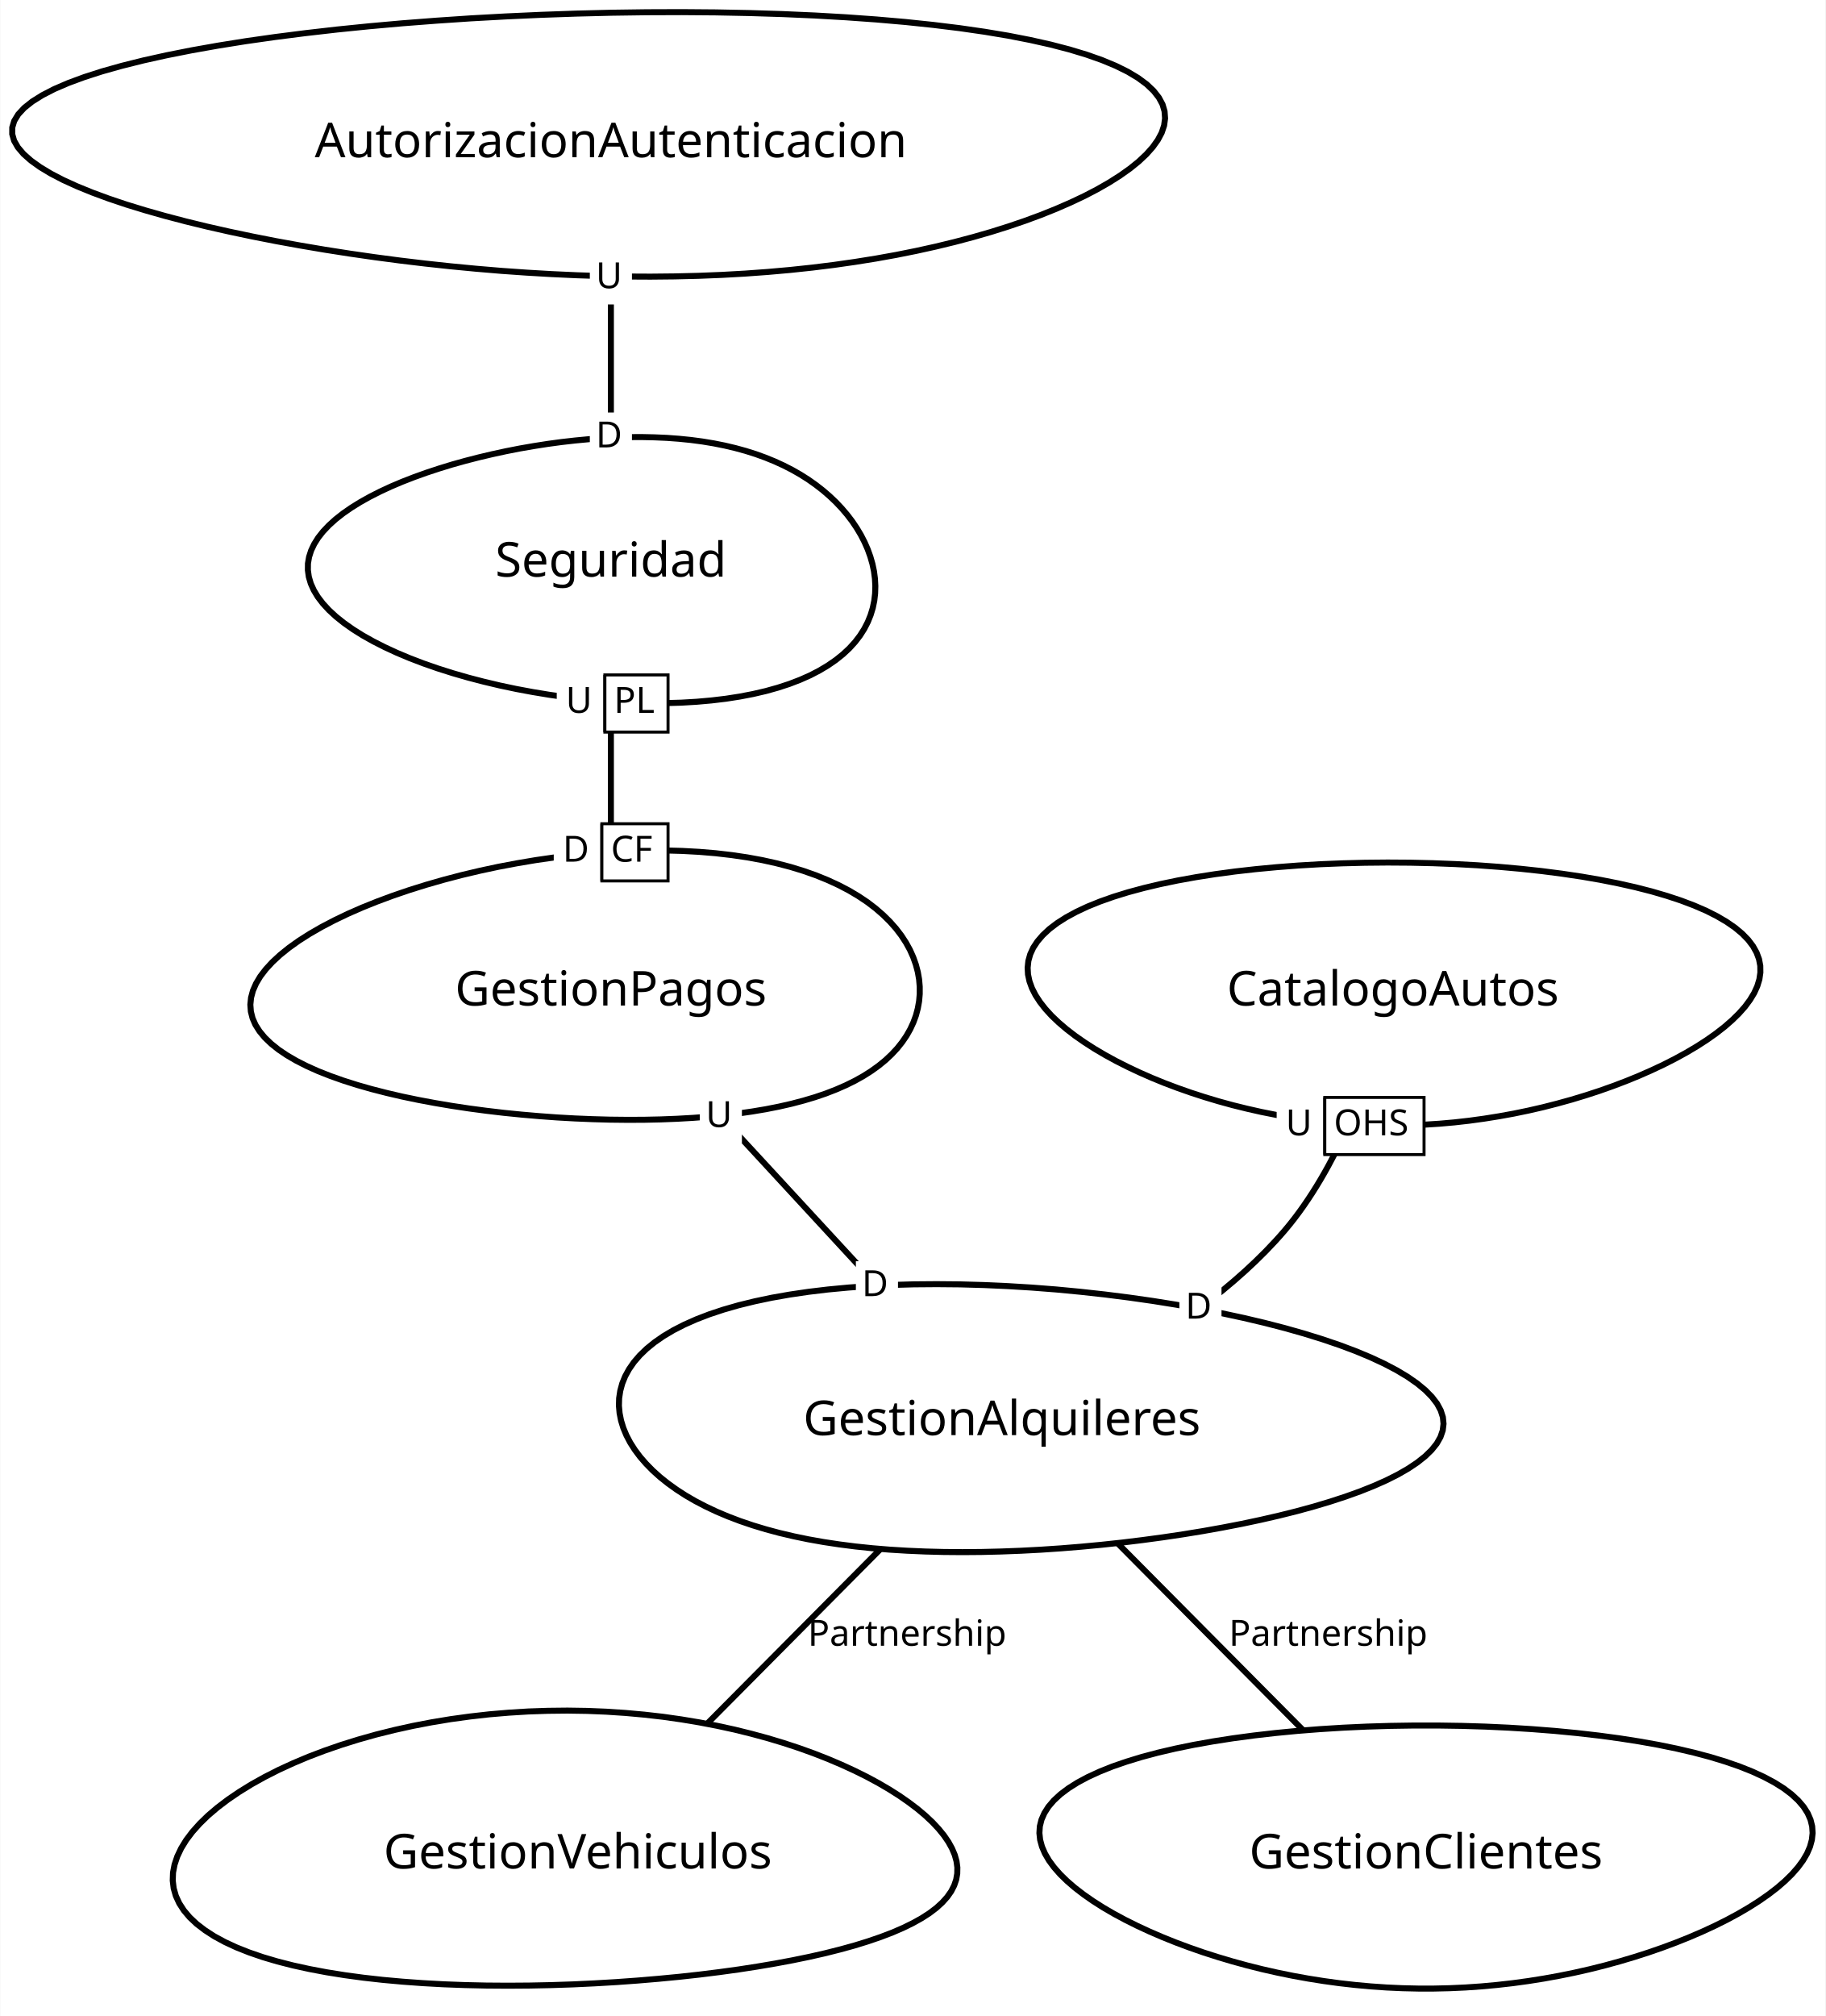
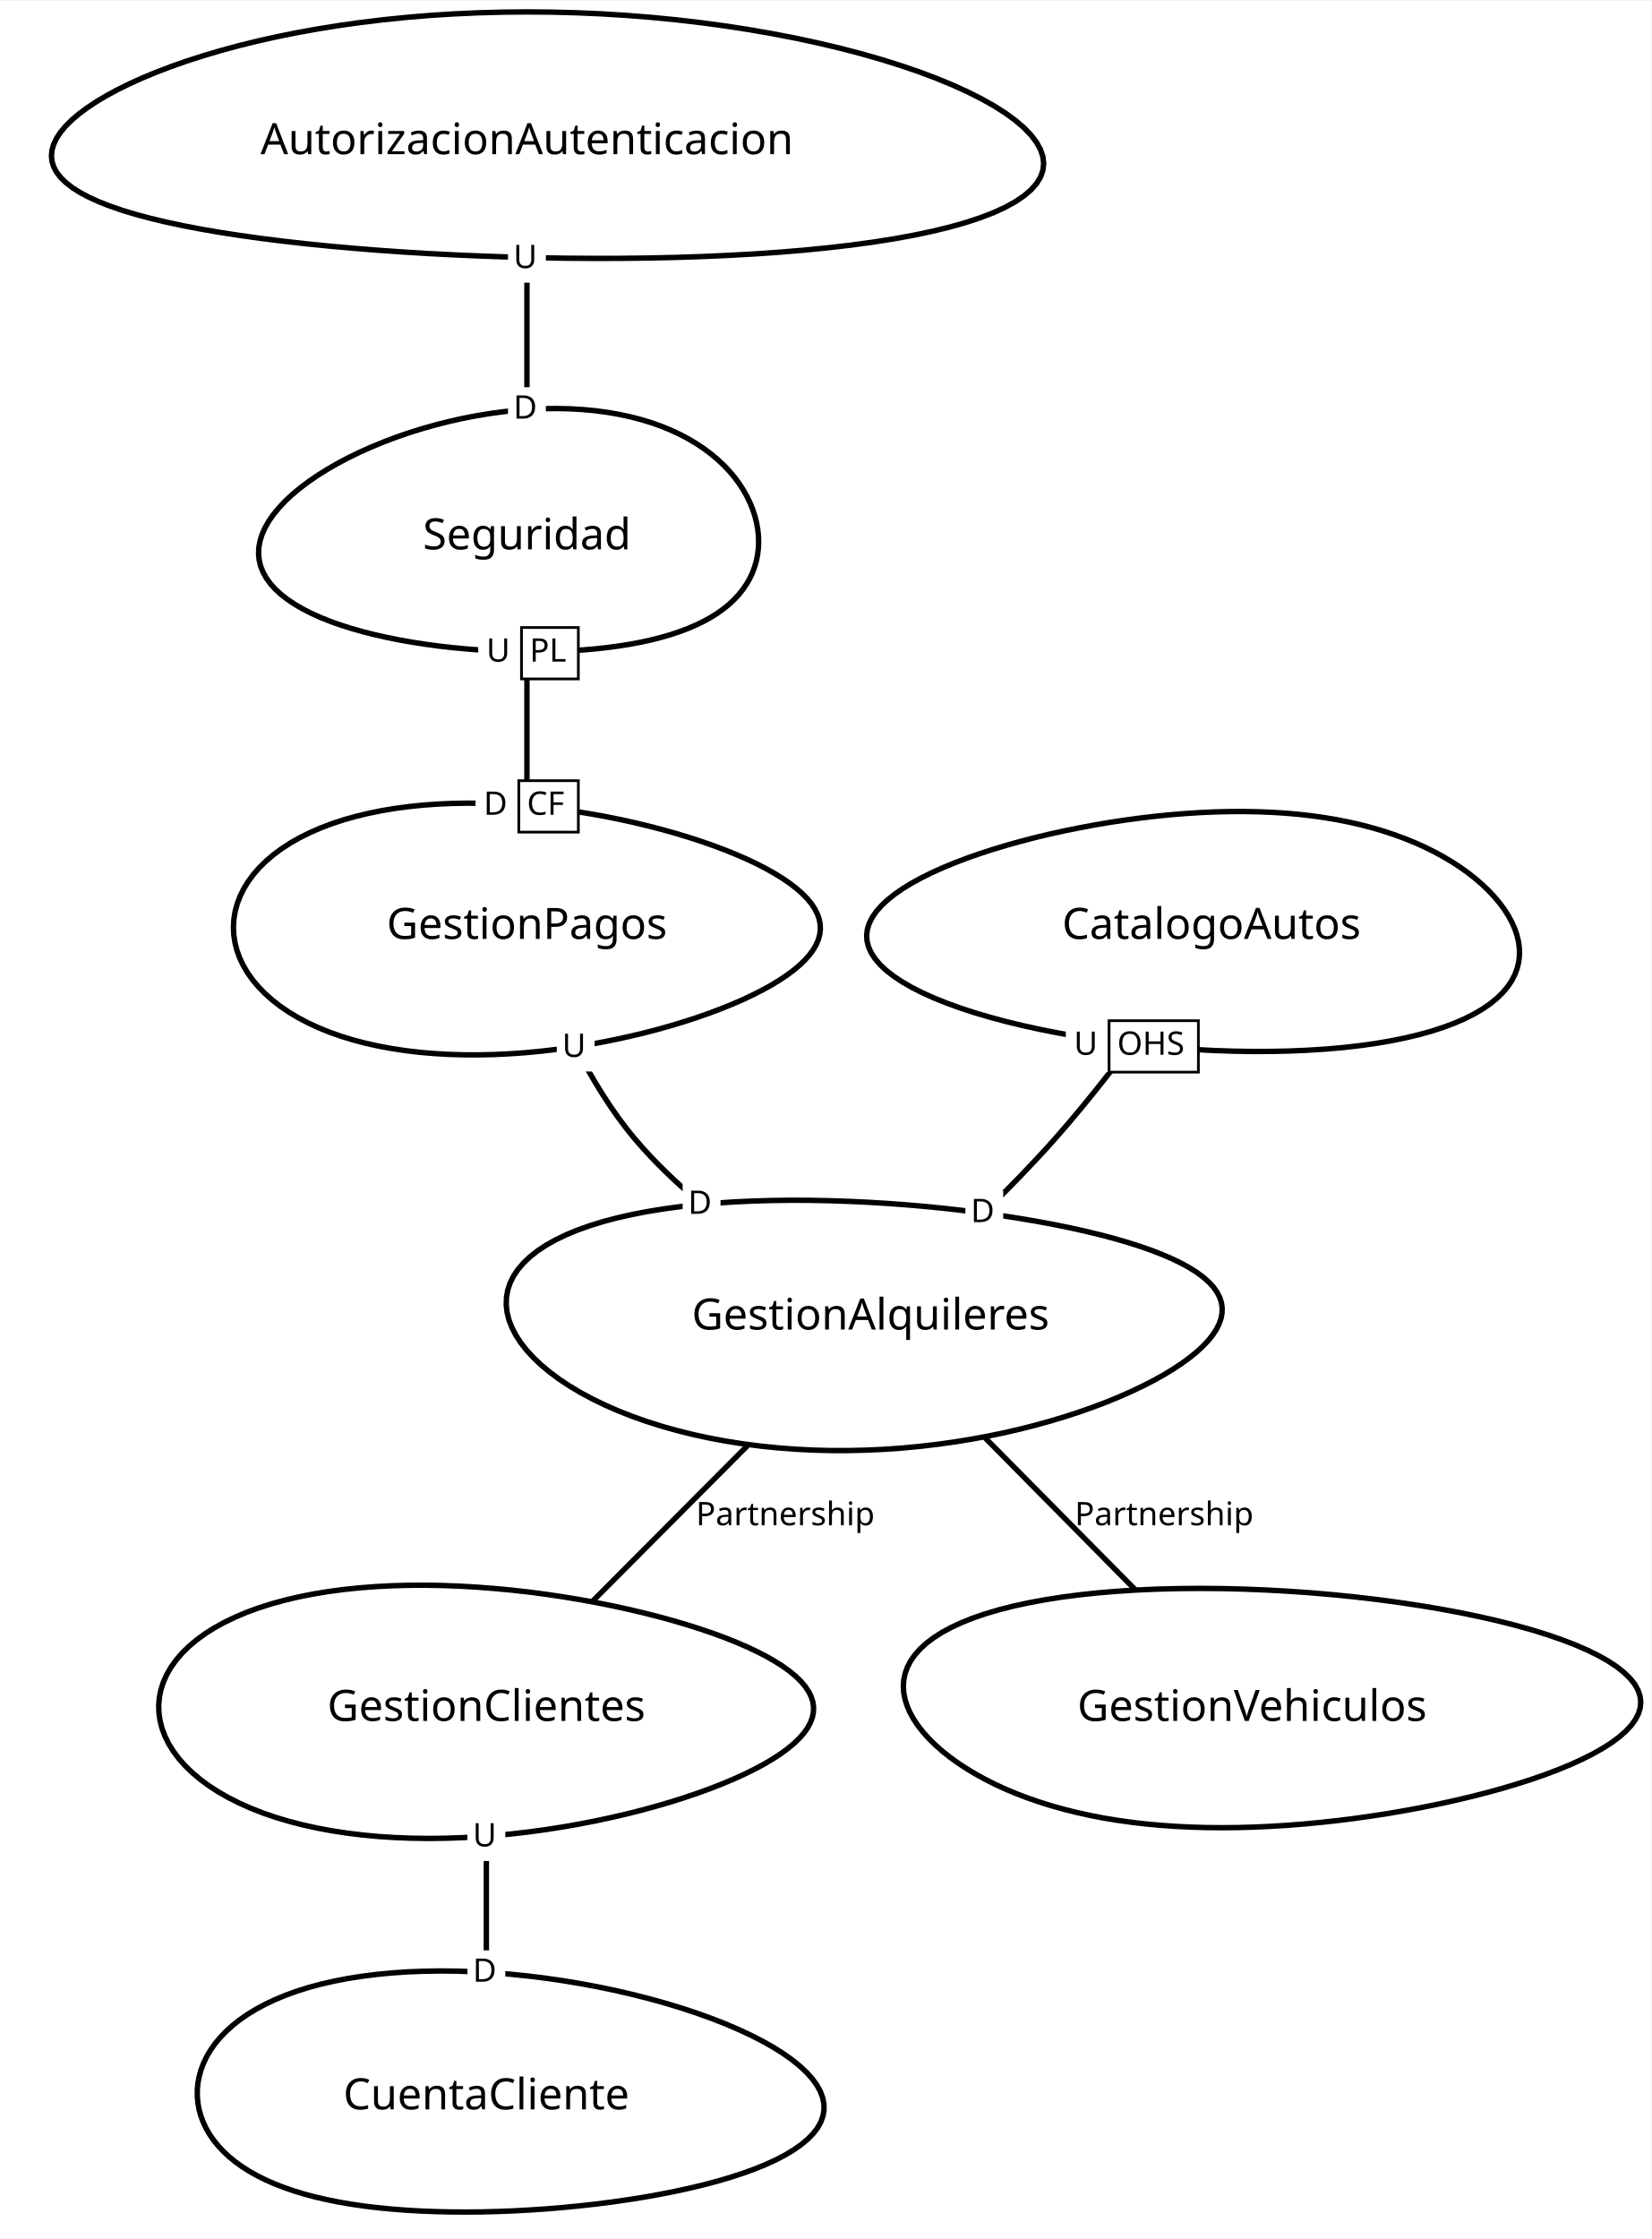
- <svg xmlns="http://www.w3.org/2000/svg" width="2000px" height="2208px" viewBox="0.00 0.00 606.79 670.08">
-   <g id="graph0" class="graph" transform="scale(1.0 1.0) rotate(0) translate(4 666.08)">
-     <polygon fill="white" stroke="transparent" points="-4,4 -4,-666.08 602.79,-666.08 602.79,4 -4,4" />
+ <svg xmlns="http://www.w3.org/2000/svg" width="2000px" height="2711px" viewBox="0.00 0.00 610.31 826.71">
+   <g id="graph0" class="graph" transform="scale(1.0 1.0) rotate(0) translate(4 822.71)">
+     <polygon fill="white" stroke="transparent" points="-4,4 -4,-822.71 606.31,-822.71 606.31,4 -4,4" />
    <g id="node1" class="node">
-       <polygon fill="none" stroke="black" stroke-width="2" points="141.03,-659.21 129.74,-658.34 118.68,-657.35 107.9,-656.26 97.44,-655.06 87.34,-653.77 77.64,-652.39 68.39,-650.91 59.61,-649.35 51.34,-647.71 43.62,-646 36.46,-644.21 29.9,-642.37 23.96,-640.46 18.65,-638.5 13.98,-636.49 9.98,-634.43 6.64,-632.34 3.97,-630.22 1.98,-628.07 0.65,-625.89 -0.01,-623.71 -0.02,-621.51 0.61,-619.3 1.87,-617.1 3.74,-614.9 6.21,-612.71 9.24,-610.54 12.81,-608.39 16.9,-606.26 21.49,-604.17 26.53,-602.11 32.01,-600.09 37.89,-598.11 44.15,-596.19 50.74,-594.32 57.65,-592.5 64.83,-590.75 72.26,-589.07 79.91,-587.46 87.75,-585.92 95.75,-584.47 103.88,-583.09 112.13,-581.8 120.45,-580.6 128.84,-579.49 137.28,-578.48 145.73,-577.57 154.18,-576.76 162.62,-576.05 171.03,-575.46 179.4,-574.97 187.71,-574.59 195.96,-574.32 204.13,-574.17 212.22,-574.13 220.21,-574.21 228.11,-574.4 235.9,-574.71 243.59,-575.14 251.16,-575.69 258.61,-576.35 265.94,-577.13 273.14,-578.02 280.21,-579.03 287.14,-580.14 293.92,-581.36 300.55,-582.69 307.03,-584.12 313.33,-585.65 319.47,-587.28 325.41,-588.99 331.16,-590.8 336.69,-592.68 342,-594.64 347.08,-596.68 351.9,-598.78 356.45,-600.93 360.71,-603.15 364.66,-605.41 368.29,-607.71 371.58,-610.04 374.5,-612.4 377.04,-614.79 379.17,-617.18 380.88,-619.58 382.15,-621.97 382.95,-624.36 383.27,-626.73 383.1,-629.08 382.42,-631.39 381.2,-633.66 379.45,-635.89 377.15,-638.07 374.29,-640.18 370.87,-642.23 366.88,-644.2 362.32,-646.1 357.19,-647.91 351.5,-649.63 345.25,-651.26 338.47,-652.78 331.15,-654.21 323.31,-655.52 314.98,-656.72 306.18,-657.8 296.94,-658.77 287.28,-659.61 277.23,-660.33 266.83,-660.93 256.11,-661.4 245.12,-661.74 233.9,-661.96 222.48,-662.05 210.92,-662.01 199.25,-661.85 187.52,-661.56 175.79,-661.15 164.1,-660.62 152.49,-659.98 141.03,-659.21" />
-       <text text-anchor="middle" x="199.02" y="-613.81" font-family="sans-serif" font-size="16.00">AutorizacionAutenticacion</text>
+       <polygon fill="none" stroke="black" stroke-width="2" points="341.94,-794.1 335.51,-796.51 328.71,-798.83 321.55,-801.07 314.07,-803.2 306.29,-805.22 298.24,-807.13 289.95,-808.91 281.44,-810.55 272.75,-812.06 263.9,-813.42 254.92,-814.63 245.83,-815.68 236.67,-816.58 227.45,-817.31 218.21,-817.88 208.96,-818.28 199.74,-818.52 190.56,-818.59 181.45,-818.5 172.43,-818.25 163.51,-817.84 154.72,-817.28 146.08,-816.56 137.6,-815.69 129.3,-814.69 121.19,-813.55 113.29,-812.28 105.62,-810.89 98.18,-809.39 91,-807.78 84.07,-806.07 77.42,-804.26 71.06,-802.38 64.98,-800.42 59.21,-798.4 53.76,-796.32 48.63,-794.19 43.83,-792.02 39.37,-789.82 35.26,-787.6 31.51,-785.35 28.12,-783.1 25.1,-780.84 22.46,-778.59 20.21,-776.34 18.36,-774.12 16.9,-771.91 15.86,-769.72 15.22,-767.57 15.01,-765.46 15.22,-763.38 15.85,-761.34 16.92,-759.34 18.43,-757.4 20.38,-755.5 22.76,-753.65 25.59,-751.86 28.85,-750.12 32.56,-748.44 36.71,-746.82 41.28,-745.25 46.29,-743.74 51.72,-742.29 57.57,-740.9 63.82,-739.57 70.46,-738.3 77.49,-737.1 84.88,-735.96 92.63,-734.88 100.71,-733.87 109.11,-732.93 117.8,-732.05 126.77,-731.25 135.98,-730.51 145.42,-729.85 155.06,-729.27 164.87,-728.77 174.82,-728.35 184.87,-728.01 195.01,-727.75 205.19,-727.59 215.38,-727.52 225.56,-727.54 235.68,-727.66 245.7,-727.88 255.61,-728.21 265.36,-728.64 274.91,-729.17 284.23,-729.82 293.3,-730.58 302.07,-731.45 310.52,-732.43 318.62,-733.53 326.33,-734.74 333.63,-736.07 340.49,-737.52 346.88,-739.07 352.79,-740.73 358.2,-742.51 363.08,-744.38 367.41,-746.36 371.2,-748.44 374.41,-750.61 377.05,-752.86 379.1,-755.19 380.56,-757.6 381.43,-760.07 381.71,-762.6 381.4,-765.19 380.5,-767.81 379.03,-770.46 376.99,-773.14 374.39,-775.83 371.24,-778.51 367.57,-781.2 363.39,-783.86 358.71,-786.49 353.56,-789.08 347.97,-791.62 341.94,-794.1" />
+       <text text-anchor="middle" x="190.74" y="-766.02" font-family="sans-serif" font-size="16.00">AutorizacionAutenticacion</text>
    </g>
    <g id="node2" class="node">
-       <polygon fill="none" stroke="black" stroke-width="2" points="167.51,-437.09 173.03,-436.06 178.6,-435.14 184.2,-434.35 189.81,-433.68 195.41,-433.15 200.97,-432.75 206.48,-432.49 211.91,-432.36 217.24,-432.38 222.47,-432.53 227.56,-432.83 232.5,-433.27 237.29,-433.84 241.9,-434.56 246.32,-435.41 250.54,-436.39 254.55,-437.51 258.34,-438.75 261.91,-440.12 265.25,-441.6 268.34,-443.2 271.2,-444.91 273.82,-446.72 276.19,-448.62 278.32,-450.61 280.21,-452.69 281.85,-454.83 283.26,-457.05 284.43,-459.32 285.37,-461.65 286.09,-464.01 286.59,-466.42 286.87,-468.84 286.94,-471.29 286.81,-473.75 286.49,-476.2 285.97,-478.66 285.27,-481.09 284.4,-483.51 283.35,-485.9 282.14,-488.25 280.77,-490.55 279.25,-492.81 277.57,-495.01 275.75,-497.14 273.8,-499.21 271.7,-501.2 269.47,-503.12 267.11,-504.95 264.63,-506.7 262.02,-508.35 259.29,-509.91 256.43,-511.37 253.46,-512.73 250.37,-513.99 247.17,-515.15 243.85,-516.2 240.42,-517.14 236.88,-517.98 233.23,-518.71 229.48,-519.33 225.63,-519.84 221.67,-520.24 217.63,-520.54 213.49,-520.72 209.27,-520.81 204.97,-520.79 200.6,-520.66 196.17,-520.43 191.68,-520.1 187.14,-519.67 182.57,-519.15 177.98,-518.53 173.37,-517.81 168.76,-517.01 164.16,-516.11 159.6,-515.12 155.07,-514.05 150.6,-512.9 146.2,-511.67 141.9,-510.35 137.69,-508.96 133.62,-507.5 129.68,-505.97 125.9,-504.37 122.3,-502.7 118.89,-500.97 115.69,-499.18 112.71,-497.33 109.97,-495.43 107.49,-493.48 105.28,-491.48 103.34,-489.44 101.71,-487.37 100.38,-485.25 99.36,-483.11 98.67,-480.95 98.3,-478.76 98.28,-476.56 98.59,-474.34 99.24,-472.13 100.24,-469.91 101.57,-467.7 103.25,-465.5 105.25,-463.32 107.59,-461.16 110.24,-459.04 113.2,-456.95 116.46,-454.9 120.01,-452.91 123.83,-450.97 127.9,-449.09 132.22,-447.28 136.75,-445.55 141.49,-443.9 146.41,-442.34 151.5,-440.87 156.72,-439.51 162.07,-438.24 167.51,-437.09" />
-       <text text-anchor="middle" x="199.02" y="-474.42" font-family="sans-serif" font-size="16.00">Seguridad</text>
+       <polygon fill="none" stroke="black" stroke-width="2" points="120.72,-651.74 116.9,-649.54 113.3,-647.28 109.93,-644.97 106.8,-642.6 103.94,-640.21 101.35,-637.78 99.05,-635.33 97.03,-632.88 95.33,-630.42 93.93,-627.97 92.85,-625.53 92.1,-623.11 91.66,-620.73 91.56,-618.37 91.78,-616.06 92.33,-613.8 93.21,-611.59 94.4,-609.44 95.9,-607.36 97.72,-605.34 99.83,-603.39 102.23,-601.52 104.91,-599.73 107.85,-598.01 111.04,-596.38 114.48,-594.84 118.13,-593.38 122,-592.01 126.06,-590.73 130.29,-589.53 134.67,-588.43 139.2,-587.42 143.85,-586.49 148.6,-585.66 153.44,-584.92 158.34,-584.26 163.29,-583.7 168.28,-583.22 173.28,-582.84 178.28,-582.54 183.26,-582.33 188.2,-582.2 193.1,-582.17 197.94,-582.22 202.7,-582.35 207.37,-582.58 211.95,-582.89 216.41,-583.29 220.75,-583.77 224.97,-584.35 229.05,-585 232.98,-585.75 236.76,-586.58 240.39,-587.51 243.85,-588.51 247.15,-589.61 250.28,-590.79 253.24,-592.06 256.02,-593.41 258.63,-594.85 261.06,-596.37 263.31,-597.98 265.39,-599.66 267.28,-601.43 269,-603.27 270.53,-605.18 271.89,-607.16 273.06,-609.21 274.06,-611.33 274.88,-613.5 275.52,-615.72 275.98,-617.99 276.26,-620.31 276.37,-622.66 276.29,-625.04 276.04,-627.45 275.6,-629.87 274.99,-632.3 274.19,-634.73 273.21,-637.16 272.05,-639.57 270.71,-641.95 269.18,-644.31 267.47,-646.62 265.57,-648.88 263.49,-651.08 261.22,-653.21 258.76,-655.27 256.13,-657.24 253.31,-659.12 250.31,-660.9 247.13,-662.57 243.78,-664.12 240.26,-665.56 236.57,-666.86 232.72,-668.02 228.72,-669.05 224.57,-669.93 220.28,-670.67 215.86,-671.25 211.32,-671.67 206.67,-671.94 201.92,-672.05 197.08,-672 192.17,-671.79 187.2,-671.42 182.19,-670.89 177.15,-670.21 172.09,-669.38 167.04,-668.41 162.02,-667.28 157.03,-666.02 152.1,-664.63 147.24,-663.11 142.48,-661.47 137.83,-659.72 133.31,-657.86 128.94,-655.91 124.74,-653.87 120.72,-651.74" />
+       <text text-anchor="middle" x="190.74" y="-620.01" font-family="sans-serif" font-size="16.00">Seguridad</text>
    </g>
    <g id="edge1" class="edge">
-       <path fill="none" stroke="black" stroke-width="2" d="M199.02,-573.89C199.02,-557.04 199.02,-537.73 199.02,-520.97" />
-       <text text-anchor="middle" x="274.52" y="-545.55" font-family="sans-serif" font-size="12.00">                                        </text>
-       <polygon fill="white" stroke="transparent" points="192.02,-511.97 192.02,-528.97 206.02,-528.97 206.02,-511.97 192.02,-511.97" />
-       <text text-anchor="start" x="194.02" y="-517.37" font-family="sans-serif" font-size="12.00">D</text>
-       <polygon fill="white" stroke="transparent" points="192.02,-564.89 192.02,-581.89 206.02,-581.89 206.02,-564.89 192.02,-564.89" />
-       <text text-anchor="start" x="194.02" y="-570.29" font-family="sans-serif" font-size="12.00">U</text>
+       <path fill="none" stroke="black" stroke-width="2" d="M190.74,-727.55C190.74,-710.18 190.74,-689.87 190.74,-671.92" />
+       <text text-anchor="middle" x="266.24" y="-693.33" font-family="sans-serif" font-size="12.00">                                        </text>
+       <polygon fill="white" stroke="transparent" points="183.74,-662.92 183.74,-679.92 197.74,-679.92 197.74,-662.92 183.74,-662.92" />
+       <text text-anchor="start" x="185.74" y="-668.32" font-family="sans-serif" font-size="12.00">D</text>
+       <polygon fill="white" stroke="transparent" points="183.74,-718.55 183.74,-735.55 197.74,-735.55 197.74,-718.55 183.74,-718.55" />
+       <text text-anchor="start" x="185.74" y="-723.95" font-family="sans-serif" font-size="12.00">U</text>
    </g>
    <g id="node3" class="node">
-       <polygon fill="none" stroke="black" stroke-width="2" points="121.38,-366.46 116.35,-364.44 111.56,-362.34 107.04,-360.17 102.8,-357.95 98.86,-355.68 95.25,-353.38 91.97,-351.04 89.04,-348.68 86.47,-346.3 84.28,-343.92 82.46,-341.54 81.04,-339.16 80.01,-336.8 79.38,-334.46 79.15,-332.15 79.32,-329.87 79.89,-327.64 80.85,-325.44 82.21,-323.3 83.94,-321.21 86.04,-319.19 88.5,-317.22 91.32,-315.32 94.46,-313.49 97.93,-311.73 101.7,-310.04 105.76,-308.44 110.08,-306.91 114.65,-305.46 119.45,-304.09 124.45,-302.81 129.64,-301.6 134.99,-300.49 140.49,-299.46 146.11,-298.51 151.82,-297.65 157.62,-296.88 163.47,-296.19 169.36,-295.6 175.27,-295.09 181.17,-294.66 187.05,-294.33 192.9,-294.09 198.69,-293.93 204.4,-293.87 210.03,-293.89 215.56,-294.01 220.98,-294.22 226.28,-294.52 231.43,-294.91 236.45,-295.39 241.31,-295.97 246,-296.64 250.53,-297.4 254.89,-298.26 259.06,-299.21 263.06,-300.26 266.86,-301.39 270.48,-302.62 273.9,-303.95 277.13,-305.36 280.17,-306.86 283.01,-308.45 285.65,-310.13 288.09,-311.89 290.34,-313.73 292.38,-315.65 294.23,-317.64 295.87,-319.7 297.32,-321.83 298.56,-324.02 299.6,-326.27 300.44,-328.56 301.06,-330.9 301.49,-333.28 301.7,-335.68 301.7,-338.11 301.49,-340.56 301.06,-343.02 300.41,-345.47 299.54,-347.92 298.45,-350.36 297.13,-352.76 295.58,-355.14 293.8,-357.47 291.78,-359.75 289.53,-361.97 287.04,-364.13 284.32,-366.21 281.35,-368.2 278.15,-370.1 274.72,-371.89 271.05,-373.58 267.15,-375.16 263.03,-376.61 258.68,-377.94 254.12,-379.13 249.35,-380.19 244.38,-381.1 239.23,-381.86 233.89,-382.48 228.39,-382.94 222.74,-383.25 216.95,-383.41 211.04,-383.4 205.03,-383.25 198.93,-382.94 192.76,-382.48 186.55,-381.86 180.3,-381.1 174.06,-380.2 167.83,-379.15 161.64,-377.98 155.51,-376.67 149.47,-375.24 143.54,-373.69 137.74,-372.03 132.1,-370.27 126.64,-368.41 121.38,-366.46" />
-       <text text-anchor="middle" x="199.02" y="-331.87" font-family="sans-serif" font-size="16.00">GestionPagos</text>
+       <polygon fill="none" stroke="black" stroke-width="2" points="82.82,-474.81 83.53,-471.97 84.54,-469.15 85.84,-466.38 87.43,-463.67 89.3,-461.02 91.45,-458.44 93.87,-455.95 96.55,-453.56 99.49,-451.27 102.67,-449.09 106.1,-447.03 109.76,-445.1 113.64,-443.3 117.72,-441.64 122.01,-440.12 126.48,-438.75 131.13,-437.53 135.94,-436.46 140.9,-435.55 145.99,-434.78 151.21,-434.17 156.53,-433.72 161.94,-433.41 167.43,-433.25 172.99,-433.24 178.59,-433.36 184.23,-433.63 189.88,-434.02 195.54,-434.55 201.18,-435.2 206.8,-435.96 212.37,-436.83 217.88,-437.81 223.32,-438.89 228.67,-440.06 233.92,-441.31 239.05,-442.64 244.05,-444.05 248.9,-445.52 253.6,-447.05 258.13,-448.64 262.47,-450.27 266.62,-451.95 270.56,-453.66 274.28,-455.42 277.78,-457.2 281.04,-459 284.05,-460.83 286.81,-462.67 289.31,-464.53 291.54,-466.41 293.49,-468.29 295.16,-470.18 296.55,-472.07 297.65,-473.98 298.46,-475.88 298.97,-477.78 299.18,-479.69 299.1,-481.59 298.72,-483.49 298.04,-485.38 297.07,-487.27 295.81,-489.16 294.26,-491.03 292.42,-492.9 290.31,-494.75 287.92,-496.59 285.26,-498.42 282.34,-500.22 279.17,-502.01 275.76,-503.77 272.11,-505.5 268.24,-507.19 264.15,-508.85 259.86,-510.47 255.38,-512.04 250.72,-513.56 245.89,-515.03 240.91,-516.43 235.79,-517.76 230.55,-519.02 225.2,-520.2 219.75,-521.29 214.22,-522.29 208.63,-523.19 202.98,-523.99 197.31,-524.67 191.61,-525.24 185.91,-525.69 180.23,-526 174.57,-526.19 168.96,-526.24 163.41,-526.15 157.93,-525.91 152.55,-525.53 147.27,-524.99 142.11,-524.31 137.09,-523.48 132.21,-522.49 127.5,-521.35 122.96,-520.07 118.61,-518.64 114.46,-517.06 110.51,-515.34 106.8,-513.49 103.31,-511.51 100.06,-509.4 97.06,-507.18 94.32,-504.85 91.85,-502.42 89.65,-499.9 87.73,-497.3 86.09,-494.62 84.74,-491.88 83.68,-489.1 82.91,-486.27 82.44,-483.42 82.27,-480.55 82.39,-477.68 82.82,-474.81" />
+       <text text-anchor="middle" x="190.74" y="-476.08" font-family="sans-serif" font-size="16.00">GestionPagos</text>
    </g>
    <g id="edge2" class="edge">
-       <path fill="none" stroke="black" stroke-width="2" d="M199.02,-432.75C199.02,-416.99 199.02,-399.21 199.02,-383.28" />
-       <text text-anchor="middle" x="274.52" y="-404.69" font-family="sans-serif" font-size="12.00">                                        </text>
-       <polygon fill="white" stroke="transparent" points="180.02,-373.28 180.02,-392.28 196.02,-392.28 196.02,-373.28 180.02,-373.28" />
-       <polyline fill="none" stroke="black" points="196.02,-373.28 196.02,-392.28 " />
-       <text text-anchor="start" x="183.02" y="-379.68" font-family="sans-serif" font-size="12.00">D</text>
-       <polygon fill="white" stroke="transparent" points="196.02,-373.28 196.02,-392.28 218.02,-392.28 218.02,-373.28 196.02,-373.28" />
-       <polygon fill="none" stroke="black" points="196.02,-373.28 196.02,-392.28 218.02,-392.28 218.02,-373.28 196.02,-373.28" />
-       <text text-anchor="start" x="199.02" y="-379.68" font-family="sans-serif" font-size="12.00">CF</text>
-       <polygon fill="white" stroke="transparent" points="181.02,-422.75 181.02,-441.75 197.02,-441.75 197.02,-422.75 181.02,-422.75" />
-       <polyline fill="none" stroke="black" points="197.02,-422.75 197.02,-441.75 " />
-       <text text-anchor="start" x="184.02" y="-429.15" font-family="sans-serif" font-size="12.00">U</text>
-       <polygon fill="white" stroke="transparent" points="197.02,-422.75 197.02,-441.75 218.02,-441.75 218.02,-422.75 197.02,-422.75" />
-       <polygon fill="none" stroke="black" points="197.02,-422.75 197.02,-441.75 218.02,-441.75 218.02,-422.75 197.02,-422.75" />
-       <text text-anchor="start" x="200.02" y="-429.15" font-family="sans-serif" font-size="12.00">PL</text>
+       <path fill="none" stroke="black" stroke-width="2" d="M190.74,-582.14C190.74,-564.44 190.74,-543.66 190.74,-525.54" />
+       <text text-anchor="middle" x="266.24" y="-548.1" font-family="sans-serif" font-size="12.00">                                        </text>
+       <polygon fill="white" stroke="transparent" points="171.74,-515.54 171.74,-534.54 187.74,-534.54 187.74,-515.54 171.74,-515.54" />
+       <polyline fill="none" stroke="black" points="187.74,-515.54 187.74,-534.54 " />
+       <text text-anchor="start" x="174.74" y="-521.94" font-family="sans-serif" font-size="12.00">D</text>
+       <polygon fill="white" stroke="transparent" points="187.74,-515.54 187.74,-534.54 209.74,-534.54 209.74,-515.54 187.74,-515.54" />
+       <polygon fill="none" stroke="black" points="187.74,-515.54 187.74,-534.54 209.74,-534.54 209.74,-515.54 187.74,-515.54" />
+       <text text-anchor="start" x="190.74" y="-521.94" font-family="sans-serif" font-size="12.00">CF</text>
+       <polygon fill="white" stroke="transparent" points="172.74,-572.14 172.74,-591.14 188.74,-591.14 188.74,-572.14 172.74,-572.14" />
+       <polyline fill="none" stroke="black" points="188.74,-572.14 188.74,-591.14 " />
+       <text text-anchor="start" x="175.74" y="-578.54" font-family="sans-serif" font-size="12.00">U</text>
+       <polygon fill="white" stroke="transparent" points="188.74,-572.14 188.74,-591.14 209.74,-591.14 209.74,-572.14 188.74,-572.14" />
+       <polygon fill="none" stroke="black" points="188.74,-572.14 188.74,-591.14 209.74,-591.14 209.74,-572.14 188.74,-572.14" />
+       <text text-anchor="start" x="191.74" y="-578.54" font-family="sans-serif" font-size="12.00">PL</text>
    </g>
    <g id="node4" class="node">
-       <polygon fill="none" stroke="black" stroke-width="2" points="379.21,-233.67 371.29,-234.8 363.27,-235.82 355.2,-236.71 347.11,-237.48 339.02,-238.11 330.96,-238.6 322.97,-238.96 315.08,-239.18 307.31,-239.25 299.69,-239.19 292.25,-238.98 285,-238.62 277.98,-238.12 271.19,-237.48 264.67,-236.7 258.42,-235.78 252.46,-234.73 246.81,-233.54 241.47,-232.23 236.46,-230.79 231.78,-229.24 227.44,-227.57 223.45,-225.8 219.79,-223.93 216.48,-221.96 213.52,-219.91 210.9,-217.78 208.62,-215.58 206.67,-213.31 205.06,-210.99 203.76,-208.62 202.79,-206.22 202.13,-203.78 201.76,-201.32 201.69,-198.85 201.91,-196.38 202.4,-193.9 203.16,-191.44 204.18,-189 205.45,-186.58 206.97,-184.2 208.72,-181.86 210.71,-179.57 212.91,-177.33 215.33,-175.15 217.97,-173.04 220.81,-171 223.85,-169.03 227.09,-167.15 230.53,-165.36 234.15,-163.65 237.97,-162.04 241.97,-160.52 246.15,-159.1 250.52,-157.78 255.06,-156.56 259.78,-155.45 264.67,-154.44 269.74,-153.54 274.97,-152.75 280.37,-152.06 285.93,-151.48 291.64,-151.01 297.5,-150.65 303.5,-150.39 309.63,-150.23 315.89,-150.18 322.27,-150.23 328.74,-150.39 335.31,-150.64 341.96,-150.99 348.67,-151.44 355.42,-151.99 362.21,-152.63 369,-153.36 375.79,-154.19 382.54,-155.1 389.24,-156.1 395.87,-157.18 402.4,-158.35 408.81,-159.59 415.07,-160.92 421.16,-162.32 427.05,-163.79 432.72,-165.34 438.14,-166.96 443.28,-168.64 448.13,-170.38 452.66,-172.19 456.85,-174.05 460.67,-175.97 464.1,-177.94 467.12,-179.96 469.72,-182.02 471.88,-184.12 473.59,-186.25 474.82,-188.42 475.58,-190.61 475.85,-192.82 475.63,-195.05 474.91,-197.29 473.7,-199.54 471.98,-201.78 469.78,-204.02 467.08,-206.25 463.91,-208.46 460.27,-210.64 456.18,-212.79 451.65,-214.9 446.7,-216.97 441.34,-218.98 435.61,-220.93 429.52,-222.82 423.1,-224.64 416.37,-226.38 409.37,-228.03 402.12,-229.59 394.66,-231.06 387.01,-232.42 379.21,-233.67" />
-       <text text-anchor="middle" x="329.02" y="-189.07" font-family="sans-serif" font-size="16.00">GestionAlquileres</text>
+       <polygon fill="none" stroke="black" stroke-width="2" points="196.03,-318.63 199.23,-315.97 202.74,-313.36 206.56,-310.84 210.67,-308.39 215.05,-306.04 219.7,-303.8 224.58,-301.66 229.7,-299.65 235.03,-297.77 240.56,-296.02 246.27,-294.42 252.14,-292.96 258.16,-291.66 264.31,-290.51 270.57,-289.53 276.92,-288.7 283.36,-288.04 289.86,-287.54 296.41,-287.21 302.98,-287.04 309.57,-287.04 316.16,-287.19 322.73,-287.49 329.27,-287.95 335.77,-288.56 342.2,-289.31 348.56,-290.19 354.82,-291.2 360.99,-292.34 367.03,-293.59 372.95,-294.96 378.72,-296.42 384.34,-297.98 389.79,-299.63 395.07,-301.35 400.15,-303.15 405.03,-305 409.69,-306.92 414.14,-308.88 418.34,-310.88 422.31,-312.91 426.02,-314.97 429.46,-317.06 432.63,-319.15 435.53,-321.26 438.13,-323.36 440.43,-325.47 442.43,-327.57 444.12,-329.66 445.49,-331.73 446.53,-333.79 447.25,-335.82 447.63,-337.83 447.67,-339.82 447.38,-341.77 446.74,-343.7 445.75,-345.59 444.42,-347.46 442.74,-349.28 440.72,-351.07 438.36,-352.83 435.66,-354.54 432.62,-356.22 429.25,-357.86 425.56,-359.45 421.55,-361.01 417.24,-362.52 412.62,-363.98 407.72,-365.4 402.54,-366.77 397.09,-368.08 391.4,-369.35 385.47,-370.55 379.32,-371.7 372.97,-372.78 366.44,-373.8 359.74,-374.75 352.89,-375.62 345.92,-376.42 338.84,-377.14 331.68,-377.77 324.45,-378.31 317.19,-378.76 309.91,-379.1 302.63,-379.35 295.39,-379.49 288.19,-379.52 281.08,-379.43 274.06,-379.22 267.16,-378.9 260.41,-378.44 253.82,-377.87 247.42,-377.16 241.23,-376.32 235.27,-375.35 229.55,-374.25 224.1,-373.01 218.93,-371.65 214.06,-370.15 209.5,-368.53 205.28,-366.78 201.39,-364.92 197.85,-362.93 194.68,-360.84 191.88,-358.63 189.46,-356.33 187.42,-353.94 185.76,-351.46 184.5,-348.91 183.64,-346.29 183.17,-343.61 183.09,-340.88 183.4,-338.11 184.09,-335.32 185.17,-332.52 186.62,-329.7 188.44,-326.9 190.63,-324.11 193.16,-321.35 196.03,-318.63" />
+       <text text-anchor="middle" x="317.74" y="-331.75" font-family="sans-serif" font-size="16.00">GestionAlquileres</text>
    </g>
    <g id="edge3" class="edge">
-       <path fill="none" stroke="black" stroke-width="2" d="M235.58,-295.08C251.73,-277.59 270.79,-256.94 287.47,-238.87" />
-       <text text-anchor="middle" x="343.52" y="-260.46" font-family="sans-serif" font-size="12.00">                                        </text>
-       <polygon fill="white" stroke="transparent" points="280.47,-229.87 280.47,-246.87 294.47,-246.87 294.47,-229.87 280.47,-229.87" />
-       <text text-anchor="start" x="282.47" y="-235.27" font-family="sans-serif" font-size="12.00">D</text>
-       <polygon fill="white" stroke="transparent" points="228.58,-286.08 228.58,-303.08 242.58,-303.08 242.58,-286.08 228.58,-286.08" />
-       <text text-anchor="start" x="230.58" y="-291.48" font-family="sans-serif" font-size="12.00">U</text>
+       <path fill="none" stroke="black" stroke-width="2" d="M208.76,-436.09C214.79,-424.39 222.18,-412.15 230.74,-402.06 237.95,-393.54 246.45,-385.48 255.28,-378.1" />
+       <text text-anchor="middle" x="306.24" y="-405.46" font-family="sans-serif" font-size="12.00">                                        </text>
+       <polygon fill="white" stroke="transparent" points="248.28,-369.1 248.28,-386.1 262.28,-386.1 262.28,-369.1 248.28,-369.1" />
+       <text text-anchor="start" x="250.28" y="-374.5" font-family="sans-serif" font-size="12.00">D</text>
+       <polygon fill="white" stroke="transparent" points="201.76,-427.09 201.76,-444.09 215.76,-444.09 215.76,-427.09 201.76,-427.09" />
+       <text text-anchor="start" x="203.76" y="-432.49" font-family="sans-serif" font-size="12.00">U</text>
    </g>
    <g id="node5" class="node">
-       <polygon fill="none" stroke="black" stroke-width="2" points="65.09,-62.63 62.31,-59.92 59.88,-57.2 57.82,-54.47 56.14,-51.73 54.85,-49.01 53.95,-46.31 53.44,-43.64 53.35,-41.01 53.66,-38.44 54.38,-35.92 55.51,-33.47 57.04,-31.1 58.98,-28.8 61.32,-26.6 64.06,-24.5 67.17,-22.49 70.67,-20.59 74.53,-18.8 78.74,-17.13 83.28,-15.57 88.15,-14.13 93.33,-12.81 98.8,-11.61 104.53,-10.53 110.52,-9.57 116.73,-8.73 123.15,-8.01 129.76,-7.41 136.52,-6.92 143.43,-6.54 150.45,-6.28 157.56,-6.12 164.74,-6.07 171.97,-6.12 179.21,-6.27 186.44,-6.51 193.65,-6.85 200.81,-7.27 207.89,-7.78 214.88,-8.37 221.76,-9.03 228.49,-9.77 235.07,-10.59 241.48,-11.47 247.69,-12.43 253.69,-13.45 259.47,-14.53 265.01,-15.67 270.3,-16.87 275.33,-18.14 280.08,-19.45 284.54,-20.83 288.71,-22.26 292.59,-23.74 296.15,-25.28 299.4,-26.87 302.33,-28.5 304.95,-30.19 307.24,-31.93 309.2,-33.72 310.84,-35.55 312.16,-37.43 313.15,-39.36 313.82,-41.32 314.17,-43.33 314.21,-45.37 313.93,-47.44 313.34,-49.55 312.44,-51.68 311.25,-53.84 309.76,-56.02 307.98,-58.21 305.92,-60.41 303.58,-62.61 300.97,-64.81 298.09,-66.99 294.96,-69.17 291.57,-71.32 287.95,-73.44 284.09,-75.52 280,-77.55 275.69,-79.53 271.17,-81.45 266.45,-83.3 261.53,-85.07 256.43,-86.75 251.15,-88.34 245.7,-89.82 240.11,-91.2 234.36,-92.45 228.48,-93.58 222.48,-94.58 216.37,-95.45 210.16,-96.16 203.86,-96.73 197.49,-97.15 191.06,-97.41 184.59,-97.51 178.09,-97.44 171.58,-97.22 165.07,-96.82 158.57,-96.27 152.12,-95.54 145.71,-94.66 139.38,-93.61 133.13,-92.41 126.99,-91.05 120.97,-89.55 115.1,-87.9 109.39,-86.12 103.86,-84.21 98.52,-82.18 93.41,-80.03 88.52,-77.78 83.89,-75.43 79.53,-73 75.46,-70.49 71.68,-67.92 68.22,-65.29 65.09,-62.63" />
-       <text text-anchor="middle" x="188.02" y="-45.04" font-family="sans-serif" font-size="16.00">GestionVehiculos</text>
+       <polygon fill="none" stroke="black" stroke-width="2" points="55.9,-184.32 56.97,-181.47 58.37,-178.65 60.09,-175.89 62.12,-173.18 64.46,-170.54 67.11,-167.98 70.04,-165.51 73.26,-163.14 76.76,-160.88 80.53,-158.74 84.55,-156.72 88.81,-154.83 93.31,-153.07 98.03,-151.46 102.95,-150 108.07,-148.68 113.37,-147.52 118.84,-146.51 124.45,-145.66 130.21,-144.96 136.08,-144.42 142.06,-144.04 148.12,-143.81 154.26,-143.72 160.46,-143.79 166.69,-144 172.95,-144.34 179.22,-144.82 185.47,-145.43 191.7,-146.16 197.89,-147.01 204.02,-147.97 210.07,-149.03 216.03,-150.19 221.88,-151.44 227.61,-152.77 233.2,-154.18 238.64,-155.67 243.91,-157.21 249,-158.82 253.89,-160.48 258.57,-162.18 263.04,-163.93 267.27,-165.71 271.25,-167.52 274.98,-169.36 278.44,-171.22 281.62,-173.1 284.52,-175 287.12,-176.9 289.43,-178.82 291.42,-180.74 293.11,-182.66 294.47,-184.59 295.51,-186.52 296.22,-188.44 296.61,-190.36 296.67,-192.28 296.39,-194.19 295.78,-196.1 294.85,-197.99 293.58,-199.88 291.99,-201.76 290.08,-203.62 287.85,-205.47 285.32,-207.31 282.47,-209.12 279.34,-210.92 275.91,-212.69 272.2,-214.44 268.22,-216.16 263.99,-217.85 259.51,-219.5 254.79,-221.11 249.85,-222.68 244.7,-224.2 239.36,-225.66 233.83,-227.06 228.15,-228.4 222.31,-229.67 216.34,-230.86 210.26,-231.97 204.08,-232.99 197.82,-233.92 191.5,-234.75 185.13,-235.47 178.73,-236.07 172.33,-236.56 165.93,-236.93 159.56,-237.17 153.24,-237.28 146.97,-237.25 140.79,-237.08 134.71,-236.76 128.75,-236.3 122.91,-235.69 117.23,-234.93 111.71,-234.02 106.37,-232.96 101.22,-231.75 96.28,-230.39 91.57,-228.89 87.09,-227.25 82.87,-225.46 78.9,-223.55 75.2,-221.51 71.78,-219.35 68.66,-217.07 65.83,-214.69 63.31,-212.21 61.1,-209.64 59.2,-207 57.64,-204.28 56.39,-201.51 55.48,-198.7 54.9,-195.84 54.65,-192.97 54.74,-190.08 55.15,-187.19 55.9,-184.32" />
+       <text text-anchor="middle" x="175.74" y="-187.14" font-family="sans-serif" font-size="16.00">GestionClientes</text>
    </g>
    <g id="edge4" class="edge">
-       <path fill="none" stroke="black" stroke-width="2" d="M288.62,-151.17C270.63,-133.05 249.43,-111.69 231.14,-93.27" />
-       <text text-anchor="middle" x="297.52" y="-119.07" font-family="sans-serif" font-size="12.00">Partnership</text>
+       <path fill="none" stroke="black" stroke-width="2" d="M272.42,-289.03C253.91,-270.45 232.71,-249.16 214.89,-231.26" />
+       <text text-anchor="middle" x="286.24" y="-259.44" font-family="sans-serif" font-size="12.00">Partnership</text>
+     </g>
+     <g id="node7" class="node">
+       <polygon fill="none" stroke="black" stroke-width="2" points="488.71,-233.76 480.49,-234.47 472.24,-235.05 463.99,-235.51 455.78,-235.84 447.63,-236.04 439.58,-236.11 431.66,-236.04 423.89,-235.85 416.31,-235.52 408.94,-235.05 401.81,-234.46 394.94,-233.73 388.34,-232.87 382.05,-231.88 376.07,-230.77 370.43,-229.54 365.13,-228.19 360.19,-226.73 355.61,-225.16 351.4,-223.48 347.57,-221.71 344.12,-219.84 341.06,-217.88 338.37,-215.85 336.06,-213.74 334.13,-211.56 332.56,-209.32 331.36,-207.03 330.51,-204.7 330.01,-202.33 329.85,-199.93 330.01,-197.51 330.48,-195.07 331.26,-192.63 332.33,-190.19 333.68,-187.76 335.29,-185.35 337.16,-182.97 339.28,-180.61 341.63,-178.3 344.19,-176.03 346.97,-173.81 349.95,-171.66 353.13,-169.57 356.48,-167.55 360.01,-165.6 363.71,-163.74 367.56,-161.96 371.58,-160.28 375.74,-158.69 380.05,-157.2 384.49,-155.8 389.08,-154.52 393.79,-153.34 398.64,-152.27 403.61,-151.3 408.7,-150.45 413.92,-149.72 419.25,-149.09 424.7,-148.59 430.26,-148.19 435.92,-147.91 441.68,-147.74 447.54,-147.69 453.49,-147.74 459.52,-147.91 465.62,-148.19 471.79,-148.57 478.01,-149.06 484.27,-149.66 490.56,-150.35 496.87,-151.15 503.18,-152.04 509.47,-153.02 515.73,-154.1 521.94,-155.26 528.08,-156.51 534.13,-157.85 540.07,-159.26 545.88,-160.75 551.53,-162.31 557,-163.95 562.26,-165.64 567.31,-167.41 572.1,-169.22 576.62,-171.1 580.84,-173.03 584.75,-175 588.32,-177.02 591.53,-179.07 594.35,-181.16 596.78,-183.28 598.79,-185.42 600.37,-187.59 601.5,-189.77 602.17,-191.96 602.37,-194.16 602.1,-196.36 601.35,-198.56 600.11,-200.74 598.38,-202.91 596.16,-205.06 593.47,-207.19 590.3,-209.28 586.66,-211.33 582.56,-213.34 578.02,-215.3 573.06,-217.2 567.69,-219.05 561.93,-220.83 555.8,-222.53 549.33,-224.16 542.55,-225.7 535.48,-227.16 528.15,-228.52 520.59,-229.78 512.83,-230.94 504.91,-232 496.86,-232.94 488.71,-233.76" />
+       <text text-anchor="middle" x="458.74" y="-187.14" font-family="sans-serif" font-size="16.00">GestionVehiculos</text>
+     </g>
+     <g id="edge5" class="edge">
+       <path fill="none" stroke="black" stroke-width="2" d="M360.04,-291.76C377.56,-274.04 397.87,-253.5 415.49,-235.68" />
+       <text text-anchor="middle" x="426.24" y="-259.44" font-family="sans-serif" font-size="12.00">Partnership</text>
    </g>
    <g id="node6" class="node">
-       <polygon fill="none" stroke="black" stroke-width="2" points="458.13,-92.43 450.25,-92.19 442.46,-91.83 434.78,-91.35 427.24,-90.76 419.88,-90.05 412.72,-89.23 405.8,-88.3 399.13,-87.26 392.74,-86.12 386.66,-84.87 380.91,-83.53 375.5,-82.09 370.46,-80.55 365.79,-78.94 361.52,-77.23 357.64,-75.45 354.18,-73.6 351.13,-71.68 348.5,-69.7 346.29,-67.66 344.5,-65.57 343.14,-63.43 342.18,-61.25 341.63,-59.04 341.49,-56.8 341.73,-54.54 342.35,-52.27 343.34,-49.98 344.68,-47.69 346.36,-45.41 348.36,-43.13 350.67,-40.87 353.27,-38.63 356.14,-36.42 359.26,-34.24 362.62,-32.1 366.2,-30.01 369.99,-27.97 373.96,-25.99 378.1,-24.07 382.39,-22.22 386.82,-20.44 391.38,-18.74 396.04,-17.12 400.81,-15.59 405.66,-14.15 410.58,-12.8 415.57,-11.55 420.62,-10.41 425.71,-9.37 430.84,-8.44 436.01,-7.62 441.2,-6.91 446.41,-6.32 451.64,-5.84 456.88,-5.48 462.14,-5.24 467.39,-5.12 472.65,-5.12 477.91,-5.24 483.16,-5.48 488.4,-5.84 493.63,-6.32 498.85,-6.91 504.04,-7.62 509.2,-8.44 514.33,-9.37 519.43,-10.41 524.47,-11.55 529.46,-12.8 534.38,-14.15 539.23,-15.59 544,-17.12 548.67,-18.74 553.22,-20.44 557.65,-22.22 561.95,-24.07 566.09,-25.99 570.06,-27.97 573.84,-30.01 577.42,-32.1 580.78,-34.24 583.91,-36.42 586.78,-38.63 589.37,-40.87 591.68,-43.13 593.68,-45.41 595.36,-47.69 596.7,-49.98 597.69,-52.27 598.31,-54.54 598.56,-56.8 598.41,-59.04 597.86,-61.25 596.91,-63.43 595.54,-65.57 593.75,-67.66 591.54,-69.7 588.92,-71.68 585.87,-73.6 582.4,-75.45 578.53,-77.23 574.25,-78.94 569.59,-80.55 564.54,-82.09 559.13,-83.53 553.38,-84.87 547.3,-86.12 540.91,-87.26 534.25,-88.3 527.32,-89.23 520.16,-90.05 512.8,-90.76 505.26,-91.35 497.58,-91.83 489.79,-92.19 481.92,-92.43 473.99,-92.55 466.05,-92.55 458.13,-92.43" />
-       <text text-anchor="middle" x="470.02" y="-45.04" font-family="sans-serif" font-size="16.00">GestionClientes</text>
-     </g>
-     <g id="edge5" class="edge">
-       <path fill="none" stroke="black" stroke-width="2" d="M367.55,-153.06C386.63,-133.84 409.67,-110.62 429.07,-91.08" />
-       <text text-anchor="middle" x="437.52" y="-119.07" font-family="sans-serif" font-size="12.00">Partnership</text>
-     </g>
-     <g id="node7" class="node">
-       <polygon fill="none" stroke="black" stroke-width="2" points="449.74,-379.32 442.27,-379.13 434.87,-378.83 427.57,-378.4 420.4,-377.85 413.39,-377.19 406.57,-376.42 399.96,-375.53 393.6,-374.53 387.49,-373.43 381.67,-372.22 376.16,-370.91 370.97,-369.51 366.12,-368.01 361.62,-366.42 357.49,-364.75 353.74,-362.99 350.37,-361.16 347.39,-359.26 344.81,-357.3 342.63,-355.27 340.84,-353.19 339.44,-351.07 338.44,-348.9 337.82,-346.69 337.58,-344.45 337.7,-342.19 338.19,-339.91 339.02,-337.62 340.19,-335.32 341.68,-333.03 343.47,-330.74 345.55,-328.46 347.91,-326.21 350.53,-323.98 353.39,-321.78 356.48,-319.63 359.78,-317.51 363.27,-315.45 366.94,-313.44 370.78,-311.5 374.76,-309.62 378.88,-307.81 383.12,-306.08 387.47,-304.44 391.91,-302.88 396.44,-301.41 401.05,-300.03 405.72,-298.75 410.45,-297.58 415.23,-296.5 420.05,-295.54 424.9,-294.69 429.79,-293.95 434.7,-293.32 439.64,-292.81 444.59,-292.42 449.56,-292.15 454.53,-292 459.52,-291.96 464.5,-292.05 469.49,-292.26 474.48,-292.58 479.46,-293.02 484.42,-293.58 489.37,-294.26 494.31,-295.05 499.21,-295.94 504.09,-296.95 508.92,-298.06 513.7,-299.28 518.43,-300.59 523.09,-302 527.68,-303.5 532.17,-305.09 536.57,-306.76 540.85,-308.51 545,-310.34 549.02,-312.23 552.87,-314.19 556.55,-316.2 560.04,-318.27 563.32,-320.38 566.38,-322.54 569.2,-324.73 571.76,-326.96 574.05,-329.2 576.06,-331.46 577.75,-333.74 579.13,-336.02 580.17,-338.3 580.86,-340.57 581.19,-342.83 581.16,-345.07 580.74,-347.28 579.93,-349.46 578.73,-351.61 577.14,-353.71 575.14,-355.76 572.74,-357.76 569.93,-359.7 566.74,-361.57 563.15,-363.38 559.17,-365.1 554.82,-366.75 550.11,-368.31 545.05,-369.79 539.66,-371.17 533.96,-372.45 527.96,-373.64 521.69,-374.72 515.17,-375.69 508.42,-376.56 501.48,-377.31 494.36,-377.95 487.11,-378.48 479.74,-378.88 472.28,-379.17 464.78,-379.34 457.26,-379.39 449.74,-379.32" />
-       <text text-anchor="middle" x="459.02" y="-331.87" font-family="sans-serif" font-size="16.00">CatalogoAutos</text>
+       <polygon fill="none" stroke="black" stroke-width="2" points="236.1,-84.46 229.94,-86.03 223.64,-87.49 217.24,-88.83 210.77,-90.04 204.24,-91.13 197.67,-92.08 191.11,-92.89 184.56,-93.56 178.05,-94.08 171.61,-94.45 165.25,-94.68 158.99,-94.75 152.85,-94.66 146.86,-94.43 141.02,-94.04 135.35,-93.5 129.87,-92.81 124.58,-91.98 119.51,-91 114.65,-89.89 110.02,-88.64 105.63,-87.26 101.48,-85.75 97.57,-84.13 93.91,-82.39 90.51,-80.56 87.35,-78.62 84.45,-76.6 81.81,-74.49 79.42,-72.31 77.28,-70.07 75.39,-67.77 73.75,-65.43 72.35,-63.04 71.2,-60.63 70.28,-58.19 69.6,-55.74 69.14,-53.29 68.92,-50.84 68.92,-48.4 69.14,-45.98 69.57,-43.58 70.22,-41.22 71.09,-38.91 72.16,-36.63 73.44,-34.41 74.93,-32.25 76.62,-30.16 78.51,-28.13 80.6,-26.17 82.9,-24.29 85.39,-22.49 88.09,-20.77 90.98,-19.14 94.07,-17.6 97.35,-16.15 100.83,-14.79 104.51,-13.52 108.37,-12.34 112.42,-11.26 116.66,-10.28 121.08,-9.39 125.68,-8.6 130.45,-7.9 135.39,-7.3 140.48,-6.8 145.73,-6.39 151.12,-6.07 156.64,-5.85 162.29,-5.72 168.04,-5.68 173.89,-5.73 179.82,-5.88 185.81,-6.11 191.86,-6.44 197.93,-6.85 204.03,-7.36 210.11,-7.95 216.17,-8.62 222.19,-9.39 228.13,-10.24 233.99,-11.17 239.74,-12.2 245.35,-13.3 250.81,-14.49 256.09,-15.75 261.17,-17.1 266.03,-18.53 270.65,-20.04 275,-21.62 279.06,-23.28 282.83,-25.01 286.27,-26.81 289.37,-28.68 292.12,-30.61 294.51,-32.6 296.51,-34.65 298.12,-36.75 299.33,-38.9 300.13,-41.1 300.52,-43.33 300.5,-45.6 300.05,-47.89 299.19,-50.21 297.91,-52.55 296.22,-54.89 294.12,-57.24 291.63,-59.58 288.75,-61.91 285.5,-64.22 281.89,-66.5 277.93,-68.74 273.64,-70.94 269.04,-73.09 264.15,-75.18 258.99,-77.2 253.59,-79.15 247.95,-81.01 242.12,-82.79 236.1,-84.46" />
+       <text text-anchor="middle" x="175.74" y="-43.62" font-family="sans-serif" font-size="16.00">CuentaCliente</text>
    </g>
    <g id="edge6" class="edge">
-       <path fill="none" stroke="black" stroke-width="2" d="M444.37,-292.32C438.88,-280.12 431.8,-267.34 423.02,-257.06 414.98,-247.64 405.2,-239.03 395.03,-231.4" />
-       <text text-anchor="middle" x="506.52" y="-260.46" font-family="sans-serif" font-size="12.00">                                        </text>
-       <polygon fill="white" stroke="transparent" points="388.03,-222.4 388.03,-239.4 402.03,-239.4 402.03,-222.4 388.03,-222.4" />
-       <text text-anchor="start" x="390.03" y="-227.8" font-family="sans-serif" font-size="12.00">D</text>
-       <polygon fill="white" stroke="transparent" points="420.37,-282.32 420.37,-301.32 436.37,-301.32 436.37,-282.32 420.37,-282.32" />
-       <polyline fill="none" stroke="black" points="436.37,-282.32 436.37,-301.32 " />
-       <text text-anchor="start" x="423.37" y="-288.72" font-family="sans-serif" font-size="12.00">U</text>
-       <polygon fill="white" stroke="transparent" points="436.37,-282.32 436.37,-301.32 469.37,-301.32 469.37,-282.32 436.37,-282.32" />
-       <polygon fill="none" stroke="black" points="436.37,-282.32 436.37,-301.32 469.37,-301.32 469.37,-282.32 436.37,-282.32" />
-       <text text-anchor="start" x="439.37" y="-288.72" font-family="sans-serif" font-size="12.00">OHS</text>
+       <path fill="none" stroke="black" stroke-width="2" d="M175.74,-144.38C175.74,-128.38 175.74,-110.4 175.74,-94.37" />
+       <text text-anchor="middle" x="251.24" y="-116.23" font-family="sans-serif" font-size="12.00">                                        </text>
+       <polygon fill="white" stroke="transparent" points="168.74,-85.37 168.74,-102.37 182.74,-102.37 182.74,-85.37 168.74,-85.37" />
+       <text text-anchor="start" x="170.74" y="-90.77" font-family="sans-serif" font-size="12.00">D</text>
+       <polygon fill="white" stroke="transparent" points="168.74,-135.38 168.74,-152.38 182.74,-152.38 182.74,-135.38 168.74,-135.38" />
+       <text text-anchor="start" x="170.74" y="-140.78" font-family="sans-serif" font-size="12.00">U</text>
+     </g>
+     <g id="node8" class="node">
+       <polygon fill="none" stroke="black" stroke-width="2" points="415.22,-437.13 422.47,-436.38 429.76,-435.74 437.05,-435.24 444.31,-434.86 451.52,-434.61 458.65,-434.49 465.68,-434.51 472.57,-434.66 479.3,-434.95 485.85,-435.37 492.2,-435.92 498.33,-436.61 504.21,-437.43 509.83,-438.38 515.18,-439.46 520.24,-440.66 524.99,-441.98 529.44,-443.42 533.57,-444.97 537.38,-446.62 540.85,-448.38 543.99,-450.23 546.8,-452.17 549.27,-454.2 551.41,-456.3 553.23,-458.47 554.72,-460.7 555.89,-462.99 556.74,-465.32 557.3,-467.69 557.55,-470.1 557.52,-472.53 557.21,-474.97 556.63,-477.42 555.8,-479.87 554.71,-482.31 553.39,-484.74 551.84,-487.14 550.07,-489.51 548.1,-491.85 545.93,-494.14 543.56,-496.37 541.02,-498.55 538.31,-500.67 535.43,-502.71 532.39,-504.68 529.19,-506.57 525.86,-508.37 522.38,-510.08 518.76,-511.7 515.01,-513.22 511.13,-514.64 507.13,-515.96 503.01,-517.17 498.76,-518.28 494.4,-519.27 489.92,-520.15 485.33,-520.92 480.63,-521.58 475.83,-522.12 470.92,-522.55 465.92,-522.86 460.82,-523.06 455.63,-523.15 450.36,-523.13 445,-523 439.58,-522.76 434.1,-522.41 428.57,-521.96 422.99,-521.4 417.38,-520.74 411.76,-519.98 406.12,-519.13 400.5,-518.18 394.9,-517.13 389.35,-516 383.85,-514.79 378.43,-513.49 373.1,-512.1 367.89,-510.65 362.81,-509.11 357.89,-507.51 353.14,-505.84 348.59,-504.1 344.26,-502.31 340.17,-500.46 336.34,-498.55 332.78,-496.6 329.53,-494.6 326.6,-492.56 324,-490.48 321.75,-488.37 319.87,-486.23 318.37,-484.07 317.27,-481.89 316.57,-479.7 316.29,-477.49 316.43,-475.29 317,-473.08 318,-470.89 319.44,-468.7 321.3,-466.53 323.59,-464.39 326.31,-462.28 329.44,-460.2 332.98,-458.16 336.91,-456.17 341.22,-454.23 345.9,-452.35 350.92,-450.53 356.27,-448.79 361.93,-447.12 367.87,-445.53 374.07,-444.03 380.51,-442.62 387.15,-441.31 393.97,-440.1 400.94,-439 408.04,-438.01 415.22,-437.13" />
+       <text text-anchor="middle" x="443.74" y="-476.08" font-family="sans-serif" font-size="16.00">CatalogoAutos</text>
+     </g>
+     <g id="edge7" class="edge">
+       <path fill="none" stroke="black" stroke-width="2" d="M413.89,-436.86C405.17,-425.29 395.38,-412.93 385.74,-402.06 377.69,-392.98 368.61,-383.68 359.77,-375.04" />
+       <text text-anchor="middle" x="471.24" y="-405.46" font-family="sans-serif" font-size="12.00">                                        </text>
+       <polygon fill="white" stroke="transparent" points="352.77,-366.04 352.77,-383.04 366.77,-383.04 366.77,-366.04 352.77,-366.04" />
+       <text text-anchor="start" x="354.77" y="-371.44" font-family="sans-serif" font-size="12.00">D</text>
+       <polygon fill="white" stroke="transparent" points="389.89,-426.86 389.89,-445.86 405.89,-445.86 405.89,-426.86 389.89,-426.86" />
+       <polyline fill="none" stroke="black" points="405.89,-426.86 405.89,-445.86 " />
+       <text text-anchor="start" x="392.89" y="-433.26" font-family="sans-serif" font-size="12.00">U</text>
+       <polygon fill="white" stroke="transparent" points="405.89,-426.86 405.89,-445.86 438.89,-445.86 438.89,-426.86 405.89,-426.86" />
+       <polygon fill="none" stroke="black" points="405.89,-426.86 405.89,-445.86 438.89,-445.86 438.89,-426.86 405.89,-426.86" />
+       <text text-anchor="start" x="408.89" y="-433.26" font-family="sans-serif" font-size="12.00">OHS</text>
    </g>
  </g>
</svg>
